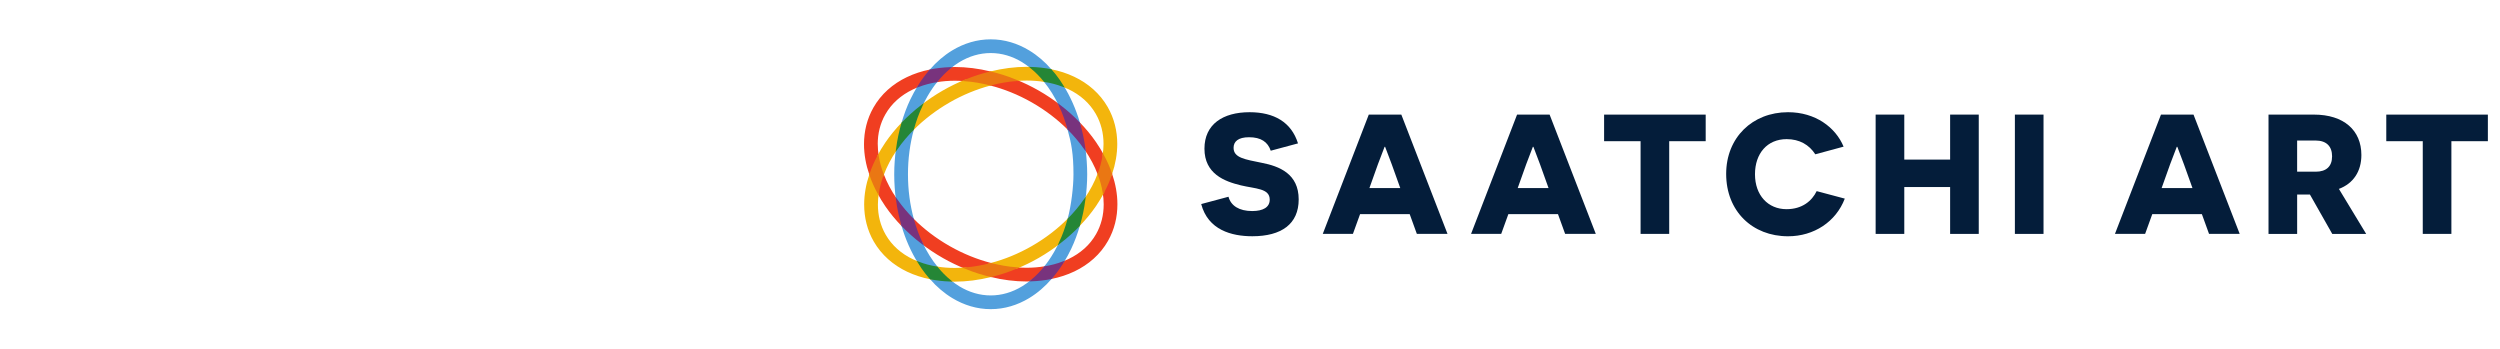
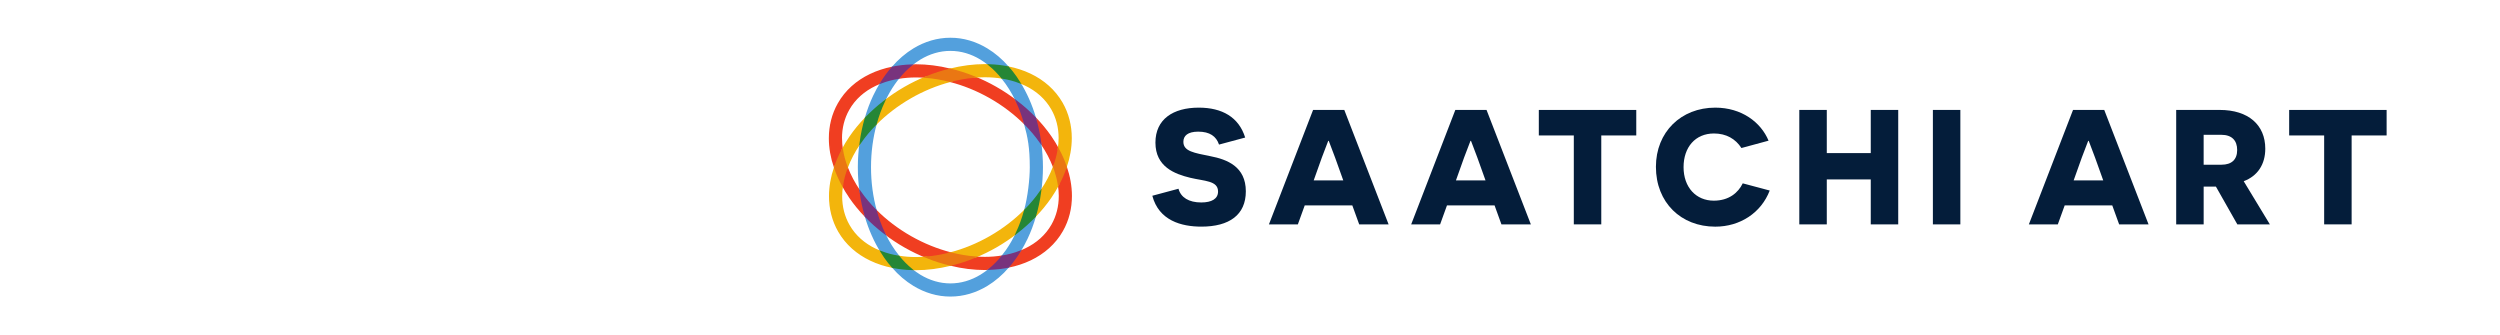
- <svg xmlns="http://www.w3.org/2000/svg" id="svg745" version="1.1" width="330" height="46" viewBox="-0.63 -0.63 330 46">
+ <svg xmlns="http://www.w3.org/2000/svg" id="svg745" version="1.1" width="344" height="46" viewBox="-0.63 -0.63 344 46">
  <defs id="defs742" />
  <g id="g3" transform="matrix(1.017673,0,0,1.017673,-4.039818,-0.395351)">
    <g id="g2" transform="matrix(1.595463,0,0,1.595463,-243.7439,108.7857)">
      <path d="m 241.024,-59.748 c -0.549,-0.423 -1.136,-0.819 -1.767,-1.177 -0.599,-0.341 -1.209,-0.631 -1.821,-0.879 -0.664,0.057 -1.348,0.176 -2.041,0.36 1.124,0.289 2.267,0.743 3.377,1.373 1.131,0.643 2.121,1.407 2.955,2.239 -0.187,-0.68 -0.424,-1.321 -0.703,-1.916" style="fill:#f03e21;fill-opacity:1;fill-rule:nonzero;stroke:none;stroke-width:1.333" id="path76944" />
      <path d="m 241.024,-59.748 c -0.549,-0.423 -1.136,-0.819 -1.767,-1.177 -0.599,-0.341 -1.209,-0.631 -1.821,-0.879 -0.664,0.057 -1.348,0.176 -2.041,0.36 1.124,0.289 2.267,0.743 3.377,1.373 1.131,0.643 2.121,1.407 2.955,2.239 -0.187,-0.68 -0.424,-1.321 -0.703,-1.916 z" style="fill:none;stroke:#f03e21;stroke-width:0.132;stroke-linecap:butt;stroke-linejoin:miter;stroke-miterlimit:10;stroke-dasharray:none;stroke-opacity:1" id="path76948" />
      <path d="m 233.356,-61.794 c 0.679,-0.279 1.36,-0.497 2.037,-0.663 -0.981,-0.235 -1.952,-0.357 -2.884,-0.359 -0.14,0 -0.277,0.004 -0.416,0.011 -0.379,0.312 -0.737,0.679 -1.071,1.092 0.475,-0.077 0.972,-0.119 1.487,-0.119 0.277,0 0.561,0.015 0.847,0.038" style="fill:#f03e21;fill-opacity:1;fill-rule:nonzero;stroke:none;stroke-width:1.333" id="path76952" />
      <path d="m 233.356,-61.794 c 0.679,-0.279 1.36,-0.497 2.037,-0.663 -0.981,-0.235 -1.952,-0.357 -2.884,-0.359 -0.14,0 -0.277,0.004 -0.416,0.011 -0.379,0.312 -0.737,0.679 -1.071,1.092 0.475,-0.077 0.972,-0.119 1.487,-0.119 0.277,0 0.561,0.015 0.847,0.038 z" style="fill:none;stroke:#f03e21;stroke-width:0.132;stroke-linecap:butt;stroke-linejoin:miter;stroke-miterlimit:10;stroke-dasharray:none;stroke-opacity:1" id="path76956" />
      <path d="m 245.221,-54.192 c -0.167,0.499 -0.38,0.993 -0.639,1.481 0.055,0.334 0.085,0.665 0.085,0.989 0,0.881 -0.203,1.709 -0.627,2.457 -0.511,0.899 -1.287,1.583 -2.267,2.052 -0.157,0.076 -0.321,0.143 -0.488,0.207 -0.291,0.468 -0.609,0.901 -0.955,1.297 0.663,-0.136 1.289,-0.34 1.867,-0.616 1.135,-0.543 2.08,-1.365 2.697,-2.453 0.515,-0.905 0.757,-1.912 0.756,-2.944 0,-0.816 -0.151,-1.647 -0.431,-2.471" style="fill:#f03e21;fill-opacity:1;fill-rule:nonzero;stroke:none;stroke-width:1.333" id="path76960" />
      <path d="m 245.221,-54.192 c -0.167,0.499 -0.38,0.993 -0.639,1.481 0.055,0.334 0.085,0.665 0.085,0.989 0,0.881 -0.203,1.709 -0.627,2.457 -0.511,0.899 -1.287,1.583 -2.267,2.052 -0.157,0.076 -0.321,0.143 -0.488,0.207 -0.291,0.468 -0.609,0.901 -0.955,1.297 0.663,-0.136 1.289,-0.34 1.867,-0.616 1.135,-0.543 2.08,-1.365 2.697,-2.453 0.515,-0.905 0.757,-1.912 0.756,-2.944 0,-0.816 -0.151,-1.647 -0.431,-2.471 z" style="fill:none;stroke:#f03e21;stroke-width:0.132;stroke-linecap:butt;stroke-linejoin:miter;stroke-miterlimit:10;stroke-dasharray:none;stroke-opacity:1" id="path76964" />
      <path d="m 242.605,-58.338 c 0.195,0.66 0.343,1.353 0.443,2.069 0.023,0.03 0.045,0.06 0.067,0.091 0.449,0.652 0.801,1.323 1.059,1.991 0.188,-0.497 0.324,-0.993 0.4,-1.479 -0.193,-0.361 -0.408,-0.72 -0.649,-1.069 -0.381,-0.555 -0.825,-1.091 -1.319,-1.603" style="fill:#f03e21;fill-opacity:1;fill-rule:nonzero;stroke:none;stroke-width:1.333" id="path76968" />
      <path d="m 242.605,-58.338 c 0.195,0.66 0.343,1.353 0.443,2.069 0.023,0.03 0.045,0.06 0.067,0.091 0.449,0.652 0.801,1.323 1.059,1.991 0.188,-0.497 0.324,-0.993 0.4,-1.479 -0.193,-0.361 -0.408,-0.72 -0.649,-1.069 -0.381,-0.555 -0.825,-1.091 -1.319,-1.603 z" style="fill:none;stroke:#f03e21;stroke-width:0.132;stroke-linecap:butt;stroke-linejoin:miter;stroke-miterlimit:10;stroke-dasharray:none;stroke-opacity:1" id="path76972" />
      <path d="m 228.227,-49.988 c -0.195,-0.66 -0.343,-1.353 -0.443,-2.069 -0.023,-0.03 -0.045,-0.06 -0.067,-0.091 -0.449,-0.652 -0.801,-1.323 -1.059,-1.991 -0.188,0.497 -0.324,0.993 -0.4,1.479 0.194,0.361 0.408,0.72 0.649,1.069 0.381,0.555 0.825,1.091 1.319,1.603" style="fill:#f03e21;fill-opacity:1;fill-rule:nonzero;stroke:none;stroke-width:1.333" id="path76976" />
      <path d="m 228.227,-49.988 c -0.195,-0.66 -0.343,-1.353 -0.443,-2.069 -0.023,-0.03 -0.045,-0.06 -0.067,-0.091 -0.449,-0.652 -0.801,-1.323 -1.059,-1.991 -0.188,0.497 -0.324,0.993 -0.4,1.479 0.194,0.361 0.408,0.72 0.649,1.069 0.381,0.555 0.825,1.091 1.319,1.603 z" style="fill:none;stroke:#f03e21;stroke-width:0.132;stroke-linecap:butt;stroke-linejoin:miter;stroke-miterlimit:10;stroke-dasharray:none;stroke-opacity:1" id="path76980" />
      <path d="m 226.164,-56.605 c 0,-0.881 0.203,-1.711 0.628,-2.457 0.511,-0.899 1.287,-1.583 2.267,-2.053 0.156,-0.075 0.32,-0.141 0.487,-0.205 0.291,-0.469 0.611,-0.903 0.956,-1.297 -0.663,0.135 -1.291,0.34 -1.868,0.616 -1.135,0.541 -2.08,1.365 -2.697,2.453 -0.515,0.904 -0.756,1.911 -0.756,2.944 10e-4,0.815 0.152,1.647 0.431,2.471 0.167,-0.499 0.381,-0.993 0.639,-1.481 -0.055,-0.334 -0.085,-0.667 -0.085,-0.989" style="fill:#f03e21;fill-opacity:1;fill-rule:nonzero;stroke:none;stroke-width:1.333" id="path76984" />
      <path d="m 226.164,-56.605 c 0,-0.881 0.203,-1.711 0.628,-2.457 0.511,-0.899 1.287,-1.583 2.267,-2.053 0.156,-0.075 0.32,-0.141 0.487,-0.205 0.291,-0.469 0.611,-0.903 0.956,-1.297 -0.663,0.135 -1.291,0.34 -1.868,0.616 -1.135,0.541 -2.08,1.365 -2.697,2.453 -0.515,0.904 -0.756,1.911 -0.756,2.944 10e-4,0.815 0.152,1.647 0.431,2.471 0.167,-0.499 0.381,-0.993 0.639,-1.481 -0.055,-0.334 -0.085,-0.667 -0.085,-0.989 z" style="fill:none;stroke:#f03e21;stroke-width:0.132;stroke-linecap:butt;stroke-linejoin:miter;stroke-miterlimit:10;stroke-dasharray:none;stroke-opacity:1" id="path76988" />
      <path d="m 237.477,-46.533 c -0.679,0.279 -1.36,0.497 -2.037,0.663 0.981,0.235 1.952,0.357 2.884,0.359 0.139,0 0.277,-0.004 0.416,-0.011 0.379,-0.312 0.737,-0.679 1.071,-1.092 -0.475,0.077 -0.972,0.119 -1.487,0.119 -0.277,0 -0.561,-0.015 -0.847,-0.038" style="fill:#f03e21;fill-opacity:1;fill-rule:nonzero;stroke:none;stroke-width:1.333" id="path76992" />
      <path d="m 237.477,-46.533 c -0.679,0.279 -1.36,0.497 -2.037,0.663 0.981,0.235 1.952,0.357 2.884,0.359 0.139,0 0.277,-0.004 0.416,-0.011 0.379,-0.312 0.737,-0.679 1.071,-1.092 -0.475,0.077 -0.972,0.119 -1.487,0.119 -0.277,0 -0.561,-0.015 -0.847,-0.038 z" style="fill:none;stroke:#f03e21;stroke-width:0.132;stroke-linecap:butt;stroke-linejoin:miter;stroke-miterlimit:10;stroke-dasharray:none;stroke-opacity:1" id="path76996" />
      <path d="m 232.061,-48.257 c -1.131,-0.641 -2.121,-1.405 -2.955,-2.237 0.187,0.68 0.424,1.321 0.703,1.915 0.549,0.423 1.136,0.82 1.767,1.177 0.599,0.341 1.209,0.632 1.821,0.879 0.664,-0.056 1.348,-0.176 2.04,-0.359 -1.123,-0.291 -2.265,-0.743 -3.376,-1.375" style="fill:#f03e21;fill-opacity:1;fill-rule:nonzero;stroke:none;stroke-width:1.333" id="path77000" />
      <path d="m 232.061,-48.257 c -1.131,-0.641 -2.121,-1.405 -2.955,-2.237 0.187,0.68 0.424,1.321 0.703,1.915 0.549,0.423 1.136,0.82 1.767,1.177 0.599,0.341 1.209,0.632 1.821,0.879 0.664,-0.056 1.348,-0.176 2.04,-0.359 -1.123,-0.291 -2.265,-0.743 -3.376,-1.375 z" style="fill:none;stroke:#f03e21;stroke-width:0.132;stroke-linecap:butt;stroke-linejoin:miter;stroke-miterlimit:10;stroke-dasharray:none;stroke-opacity:1" id="path77004" />
      <path d="m 229.106,-50.494 c -0.311,-1.133 -0.484,-2.372 -0.483,-3.669 -9.8e-4,-1.291 0.172,-2.521 0.48,-3.651 -0.5,0.503 -0.94,1.029 -1.319,1.571 -0.092,0.675 -0.146,1.368 -0.146,2.08 0,0.72 0.051,1.424 0.146,2.105 0.379,0.539 0.821,1.064 1.321,1.564" style="fill:#53a0dd;fill-opacity:1;fill-rule:nonzero;stroke:none;stroke-width:1.333" id="path77008" />
      <path d="m 229.106,-50.494 c -0.311,-1.133 -0.484,-2.372 -0.483,-3.669 -9.8e-4,-1.291 0.172,-2.521 0.48,-3.651 -0.5,0.503 -0.94,1.029 -1.319,1.571 -0.092,0.675 -0.146,1.368 -0.146,2.08 0,0.72 0.051,1.424 0.146,2.105 0.379,0.539 0.821,1.064 1.321,1.564 z" style="fill:none;stroke:#53a0dd;stroke-width:0.132;stroke-linecap:butt;stroke-linejoin:miter;stroke-miterlimit:10;stroke-dasharray:none;stroke-opacity:1" id="path77012" />
      <path d="m 241.024,-59.748 c 0.575,0.441 1.104,0.913 1.581,1.409 -0.325,-1.103 -0.776,-2.115 -1.331,-3.005 -0.461,-0.175 -0.959,-0.307 -1.485,-0.389 0.461,0.569 0.876,1.225 1.223,1.959 0.004,0.008 0.008,0.019 0.011,0.026" style="fill:#53a0dd;fill-opacity:1;fill-rule:nonzero;stroke:none;stroke-width:1.333" id="path77016" />
      <path d="m 241.024,-59.748 c 0.575,0.441 1.104,0.913 1.581,1.409 -0.325,-1.103 -0.776,-2.115 -1.331,-3.005 -0.461,-0.175 -0.959,-0.307 -1.485,-0.389 0.461,0.569 0.876,1.225 1.223,1.959 0.004,0.008 0.008,0.019 0.011,0.026 z" style="fill:none;stroke:#53a0dd;stroke-width:0.132;stroke-linecap:butt;stroke-linejoin:miter;stroke-miterlimit:10;stroke-dasharray:none;stroke-opacity:1" id="path77020" />
      <path d="m 243.048,-56.261 c -0.38,-0.539 -0.821,-1.067 -1.321,-1.567 0.311,1.133 0.483,2.019 0.483,3.675 0,0.993 -0.172,2.516 -0.48,3.645 0.499,-0.503 0.94,-1.027 1.317,-1.568 0.093,-0.675 0.147,-1.416 0.147,-2.077 0,-0.663 -0.051,-1.427 -0.145,-2.108" style="fill:#53a0dd;fill-opacity:1;fill-rule:nonzero;stroke:none;stroke-width:1.333" id="path77024" />
      <path d="m 243.048,-56.261 c -0.38,-0.539 -0.821,-1.067 -1.321,-1.567 0.311,1.133 0.483,2.019 0.483,3.675 0,0.993 -0.172,2.516 -0.48,3.645 0.499,-0.503 0.94,-1.027 1.317,-1.568 0.093,-0.675 0.147,-1.416 0.147,-2.077 0,-0.663 -0.051,-1.427 -0.145,-2.108 z" style="fill:none;stroke:#53a0dd;stroke-width:0.132;stroke-linecap:butt;stroke-linejoin:miter;stroke-miterlimit:10;stroke-dasharray:none;stroke-opacity:1" id="path77028" />
      <path d="m 232.835,-63.335 c 0.804,-0.485 1.671,-0.747 2.581,-0.747 0.909,0 1.776,0.261 2.581,0.747 0.245,0.148 0.484,0.324 0.716,0.513 0.551,0.019 1.087,0.08 1.601,0.183 -0.543,-0.617 -1.148,-1.139 -1.809,-1.537 -0.939,-0.568 -1.988,-0.891 -3.089,-0.889 -1.101,-9.83e-4 -2.152,0.321 -3.091,0.889 -0.667,0.403 -1.277,0.933 -1.824,1.559 0.511,-0.104 1.044,-0.165 1.592,-0.187 0.24,-0.197 0.487,-0.377 0.741,-0.531" style="fill:#53a0dd;fill-opacity:1;fill-rule:nonzero;stroke:none;stroke-width:1.333" id="path77032" />
      <path d="m 232.835,-63.335 c 0.804,-0.485 1.671,-0.747 2.581,-0.747 0.909,0 1.776,0.261 2.581,0.747 0.245,0.148 0.484,0.324 0.716,0.513 0.551,0.019 1.087,0.08 1.601,0.183 -0.543,-0.617 -1.148,-1.139 -1.809,-1.537 -0.939,-0.568 -1.988,-0.891 -3.089,-0.889 -1.101,-9.83e-4 -2.152,0.321 -3.091,0.889 -0.667,0.403 -1.277,0.933 -1.824,1.559 0.511,-0.104 1.044,-0.165 1.592,-0.187 0.24,-0.197 0.487,-0.377 0.741,-0.531 z" style="fill:none;stroke:#53a0dd;stroke-width:0.132;stroke-linecap:butt;stroke-linejoin:miter;stroke-miterlimit:10;stroke-dasharray:none;stroke-opacity:1" id="path77036" />
      <path d="m 242.606,-50.004 c -0.476,0.497 -1.004,0.971 -1.576,1.413 -0.255,0.544 -0.544,1.049 -0.865,1.507 -0.113,0.164 -0.233,0.319 -0.355,0.471 0.524,-0.085 1.019,-0.217 1.477,-0.392 0.221,-0.357 0.428,-0.732 0.615,-1.127 0.277,-0.587 0.511,-1.215 0.704,-1.872" style="fill:#53a0dd;fill-opacity:1;fill-rule:nonzero;stroke:none;stroke-width:1.333" id="path77040" />
      <path d="m 242.606,-50.004 c -0.476,0.497 -1.004,0.971 -1.576,1.413 -0.255,0.544 -0.544,1.049 -0.865,1.507 -0.113,0.164 -0.233,0.319 -0.355,0.471 0.524,-0.085 1.019,-0.217 1.477,-0.392 0.221,-0.357 0.428,-0.732 0.615,-1.127 0.277,-0.587 0.511,-1.215 0.704,-1.872 z" style="fill:none;stroke:#53a0dd;stroke-width:0.132;stroke-linecap:butt;stroke-linejoin:miter;stroke-miterlimit:10;stroke-dasharray:none;stroke-opacity:1" id="path77044" />
      <path d="m 229.809,-48.579 c -0.575,-0.441 -1.104,-0.913 -1.581,-1.409 0.325,1.103 0.776,2.115 1.331,3.005 0.461,0.175 0.959,0.307 1.485,0.389 -0.461,-0.569 -0.876,-1.225 -1.223,-1.959 -0.004,-0.008 -0.008,-0.019 -0.011,-0.026" style="fill:#53a0dd;fill-opacity:1;fill-rule:nonzero;stroke:none;stroke-width:1.333" id="path77048" />
      <path d="m 229.809,-48.579 c -0.575,-0.441 -1.104,-0.913 -1.581,-1.409 0.325,1.103 0.776,2.115 1.331,3.005 0.461,0.175 0.959,0.307 1.485,0.389 -0.461,-0.569 -0.876,-1.225 -1.223,-1.959 -0.004,-0.008 -0.008,-0.019 -0.011,-0.026 z" style="fill:none;stroke:#53a0dd;stroke-width:0.132;stroke-linecap:butt;stroke-linejoin:miter;stroke-miterlimit:10;stroke-dasharray:none;stroke-opacity:1" id="path77052" />
      <path d="m 237.998,-44.992 c -0.804,0.485 -1.671,0.747 -2.581,0.747 -0.909,0 -1.776,-0.262 -2.581,-0.747 -0.245,-0.148 -0.484,-0.324 -0.716,-0.513 -0.551,-0.019 -1.087,-0.08 -1.601,-0.183 0.543,0.617 1.148,1.139 1.808,1.537 0.94,0.568 1.989,0.891 3.091,0.889 1.101,9.82e-4 2.152,-0.321 3.091,-0.889 0.667,-0.403 1.277,-0.933 1.824,-1.559 -0.511,0.104 -1.044,0.165 -1.592,0.187 -0.24,0.197 -0.487,0.377 -0.741,0.531" style="fill:#53a0dd;fill-opacity:1;fill-rule:nonzero;stroke:none;stroke-width:1.333" id="path77056" />
      <path d="m 237.998,-44.992 c -0.804,0.485 -1.671,0.747 -2.581,0.747 -0.909,0 -1.776,-0.262 -2.581,-0.747 -0.245,-0.148 -0.484,-0.324 -0.716,-0.513 -0.551,-0.019 -1.087,-0.08 -1.601,-0.183 0.543,0.617 1.148,1.139 1.808,1.537 0.94,0.568 1.989,0.891 3.091,0.889 1.101,9.82e-4 2.152,-0.321 3.091,-0.889 0.667,-0.403 1.277,-0.933 1.824,-1.559 -0.511,0.104 -1.044,0.165 -1.592,0.187 -0.24,0.197 -0.487,0.377 -0.741,0.531 z" style="fill:none;stroke:#53a0dd;stroke-width:0.132;stroke-linecap:butt;stroke-linejoin:miter;stroke-miterlimit:10;stroke-dasharray:none;stroke-opacity:1" id="path77060" />
      <path d="m 228.227,-58.323 c 0.476,-0.497 1.004,-0.971 1.576,-1.413 0.255,-0.544 0.544,-1.049 0.865,-1.507 0.113,-0.164 0.233,-0.319 0.355,-0.469 -0.524,0.084 -1.019,0.216 -1.477,0.391 -0.221,0.357 -0.428,0.732 -0.615,1.127 -0.277,0.587 -0.512,1.215 -0.704,1.872" style="fill:#53a0dd;fill-opacity:1;fill-rule:nonzero;stroke:none;stroke-width:1.333" id="path77064" />
      <path d="m 228.227,-58.323 c 0.476,-0.497 1.004,-0.971 1.576,-1.413 0.255,-0.544 0.544,-1.049 0.865,-1.507 0.113,-0.164 0.233,-0.319 0.355,-0.469 -0.524,0.084 -1.019,0.216 -1.477,0.391 -0.221,0.357 -0.428,0.732 -0.615,1.127 -0.277,0.587 -0.512,1.215 -0.704,1.872 z" style="fill:none;stroke:#53a0dd;stroke-width:0.132;stroke-linecap:butt;stroke-linejoin:miter;stroke-miterlimit:10;stroke-dasharray:none;stroke-opacity:1" id="path77068" />
      <path d="m 243.048,-56.268 c -0.1,-0.717 -0.248,-1.409 -0.443,-2.069 -0.477,-0.497 -1.007,-0.968 -1.581,-1.411 0.279,0.595 0.516,1.236 0.703,1.916 0.5,0.5 0.941,1.025 1.321,1.564" style="fill:#78337d;fill-opacity:1;fill-rule:nonzero;stroke:none;stroke-width:1.333" id="path77072" />
      <path d="m 243.048,-56.268 c -0.1,-0.717 -0.248,-1.409 -0.443,-2.069 -0.477,-0.497 -1.007,-0.968 -1.581,-1.411 0.279,0.595 0.516,1.236 0.703,1.916 0.5,0.5 0.941,1.025 1.321,1.564 z" style="fill:none;stroke:#78337d;stroke-width:0.132;stroke-linecap:butt;stroke-linejoin:miter;stroke-miterlimit:10;stroke-dasharray:none;stroke-opacity:1" id="path77076" />
      <path d="m 227.785,-52.058 c 0.1,0.717 0.248,1.409 0.443,2.069 0.477,0.497 1.007,0.968 1.581,1.411 -0.279,-0.595 -0.516,-1.236 -0.703,-1.916 -0.5,-0.5 -0.941,-1.025 -1.321,-1.564" style="fill:#78337d;fill-opacity:1;fill-rule:nonzero;stroke:none;stroke-width:1.333" id="path77080" />
      <path d="m 227.785,-52.058 c 0.1,0.717 0.248,1.409 0.443,2.069 0.477,0.497 1.007,0.968 1.581,1.411 -0.279,-0.595 -0.516,-1.236 -0.703,-1.916 -0.5,-0.5 -0.941,-1.025 -1.321,-1.564 z" style="fill:none;stroke:#78337d;stroke-width:0.132;stroke-linecap:butt;stroke-linejoin:miter;stroke-miterlimit:10;stroke-dasharray:none;stroke-opacity:1" id="path77084" />
      <path d="m 239.809,-46.614 c -0.333,0.413 -0.692,0.779 -1.071,1.092 0.548,-0.023 1.081,-0.083 1.593,-0.187 0.344,-0.395 0.664,-0.828 0.955,-1.297 -0.459,0.176 -0.953,0.307 -1.477,0.392" style="fill:#78337d;fill-opacity:1;fill-rule:nonzero;stroke:none;stroke-width:1.333" id="path77088" />
      <path d="m 239.809,-46.614 c -0.333,0.413 -0.692,0.779 -1.071,1.092 0.548,-0.023 1.081,-0.083 1.593,-0.187 0.344,-0.395 0.664,-0.828 0.955,-1.297 -0.459,0.176 -0.953,0.307 -1.477,0.392 z" style="fill:none;stroke:#78337d;stroke-width:0.132;stroke-linecap:butt;stroke-linejoin:miter;stroke-miterlimit:10;stroke-dasharray:none;stroke-opacity:1" id="path77092" />
      <path d="m 231.023,-61.713 c 0.333,-0.413 0.691,-0.779 1.071,-1.092 -0.548,0.023 -1.081,0.083 -1.593,0.187 -0.344,0.395 -0.664,0.828 -0.955,1.296 0.459,-0.175 0.953,-0.305 1.477,-0.391" style="fill:#78337d;fill-opacity:1;fill-rule:nonzero;stroke:none;stroke-width:1.333" id="path77096" />
      <path d="m 231.023,-61.713 c 0.333,-0.413 0.691,-0.779 1.071,-1.092 -0.548,0.023 -1.081,0.083 -1.593,0.187 -0.344,0.395 -0.664,0.828 -0.955,1.296 0.459,-0.175 0.953,-0.305 1.477,-0.391 z" style="fill:none;stroke:#78337d;stroke-width:0.132;stroke-linecap:butt;stroke-linejoin:miter;stroke-miterlimit:10;stroke-dasharray:none;stroke-opacity:1" id="path77100" />
      <path d="m 238.804,-48.275 0.245,0.427 z" style="fill:#fddd10;fill-opacity:1;fill-rule:nonzero;stroke:none;stroke-width:1.333" id="path77104" />
      <path d="m 229.558,-46.983 c -0.165,-0.063 -0.327,-0.129 -0.483,-0.203 -0.972,-0.464 -1.744,-1.141 -2.256,-2.031 -0.433,-0.753 -0.641,-1.592 -0.641,-2.485 0,-0.313 0.03,-0.633 0.081,-0.957 -0.26,-0.487 -0.479,-0.979 -0.648,-1.476 -0.271,0.812 -0.416,1.631 -0.417,2.433 0,1.047 0.247,2.064 0.772,2.976 0.62,1.077 1.56,1.892 2.687,2.428 0.577,0.275 1.204,0.477 1.865,0.611 -0.231,-0.261 -0.449,-0.537 -0.656,-0.832 -0.105,-0.151 -0.205,-0.305 -0.304,-0.464" style="fill:#f3b50c;fill-opacity:1;fill-rule:nonzero;stroke:none;stroke-width:1.333" id="path77108" />
      <path d="m 229.558,-46.983 c -0.165,-0.063 -0.327,-0.129 -0.483,-0.203 -0.972,-0.464 -1.744,-1.141 -2.256,-2.031 -0.433,-0.753 -0.641,-1.592 -0.641,-2.485 0,-0.313 0.03,-0.633 0.081,-0.957 -0.26,-0.487 -0.479,-0.979 -0.648,-1.476 -0.271,0.812 -0.416,1.631 -0.417,2.433 0,1.047 0.247,2.064 0.772,2.976 0.62,1.077 1.56,1.892 2.687,2.428 0.577,0.275 1.204,0.477 1.865,0.611 -0.231,-0.261 -0.449,-0.537 -0.656,-0.832 -0.105,-0.151 -0.205,-0.305 -0.304,-0.464 z" style="fill:none;stroke:#f3b50c;stroke-width:0.132;stroke-linecap:butt;stroke-linejoin:miter;stroke-miterlimit:10;stroke-dasharray:none;stroke-opacity:1" id="path77112" />
      <path d="m 241.274,-61.343 c 0.166,0.063 0.327,0.129 0.483,0.203 0.972,0.464 1.744,1.141 2.256,2.031 0.433,0.753 0.641,1.592 0.641,2.485 0,0.313 -0.03,0.633 -0.081,0.957 0.261,0.487 0.479,0.979 0.648,1.476 0.271,-0.812 0.416,-1.631 0.417,-2.433 0,-1.045 -0.247,-2.064 -0.772,-2.976 -0.62,-1.077 -1.56,-1.892 -2.687,-2.428 -0.577,-0.275 -1.204,-0.477 -1.864,-0.611 0.229,0.261 0.449,0.537 0.655,0.832 0.105,0.151 0.205,0.305 0.304,0.464" style="fill:#f3b50c;fill-opacity:1;fill-rule:nonzero;stroke:none;stroke-width:1.333" id="path77116" />
      <path d="m 241.274,-61.343 c 0.166,0.063 0.327,0.129 0.483,0.203 0.972,0.464 1.744,1.141 2.256,2.031 0.433,0.753 0.641,1.592 0.641,2.485 0,0.313 -0.03,0.633 -0.081,0.957 0.261,0.487 0.479,0.979 0.648,1.476 0.271,-0.812 0.416,-1.631 0.417,-2.433 0,-1.045 -0.247,-2.064 -0.772,-2.976 -0.62,-1.077 -1.56,-1.892 -2.687,-2.428 -0.577,-0.275 -1.204,-0.477 -1.864,-0.611 0.229,0.261 0.449,0.537 0.655,0.832 0.105,0.151 0.205,0.305 0.304,0.464 z" style="fill:none;stroke:#f3b50c;stroke-width:0.132;stroke-linecap:butt;stroke-linejoin:miter;stroke-miterlimit:10;stroke-dasharray:none;stroke-opacity:1" id="path77120" />
      <path d="m 235.439,-45.871 c -0.679,-0.163 -1.361,-0.377 -2.043,-0.652 -0.304,0.026 -0.605,0.043 -0.9,0.043 -0.503,0 -0.988,-0.039 -1.453,-0.113 0.334,0.413 0.695,0.777 1.076,1.088 0.125,0.004 0.251,0.008 0.377,0.008 0.951,0 1.941,-0.129 2.943,-0.375" style="fill:#f3b50c;fill-opacity:1;fill-rule:nonzero;stroke:none;stroke-width:1.333" id="path77124" />
      <path d="m 235.439,-45.871 c -0.679,-0.163 -1.361,-0.377 -2.043,-0.652 -0.304,0.026 -0.605,0.043 -0.9,0.043 -0.503,0 -0.988,-0.039 -1.453,-0.113 0.334,0.413 0.695,0.777 1.076,1.088 0.125,0.004 0.251,0.008 0.377,0.008 0.951,0 1.941,-0.129 2.943,-0.375 z" style="fill:none;stroke:#f3b50c;stroke-width:0.132;stroke-linecap:butt;stroke-linejoin:miter;stroke-miterlimit:10;stroke-dasharray:none;stroke-opacity:1" id="path77128" />
      <path d="m 235.394,-62.456 c 0.679,0.163 1.361,0.377 2.043,0.652 0.304,-0.026 0.605,-0.043 0.9,-0.043 0.503,0 0.988,0.039 1.453,0.113 -0.334,-0.413 -0.695,-0.777 -1.076,-1.088 -0.125,-0.004 -0.251,-0.008 -0.377,-0.008 -0.949,0 -1.941,0.129 -2.943,0.375" style="fill:#f3b50c;fill-opacity:1;fill-rule:nonzero;stroke:none;stroke-width:1.333" id="path77132" />
      <path d="m 235.394,-62.456 c 0.679,0.163 1.361,0.377 2.043,0.652 0.304,-0.026 0.605,-0.043 0.9,-0.043 0.503,0 0.988,0.039 1.453,0.113 -0.334,-0.413 -0.695,-0.777 -1.076,-1.088 -0.125,-0.004 -0.251,-0.008 -0.377,-0.008 -0.949,0 -1.941,0.129 -2.943,0.375 z" style="fill:none;stroke:#f3b50c;stroke-width:0.132;stroke-linecap:butt;stroke-linejoin:miter;stroke-miterlimit:10;stroke-dasharray:none;stroke-opacity:1" id="path77136" />
      <path d="m 227.786,-56.244 c 0.099,-0.72 0.247,-1.416 0.441,-2.079 -0.495,0.517 -0.939,1.057 -1.32,1.616 -0.245,0.357 -0.461,0.721 -0.656,1.091 0.079,0.485 0.217,0.98 0.409,1.476 0.256,-0.675 0.607,-1.352 1.059,-2.012 0.019,-0.03 0.045,-0.061 0.067,-0.092" style="fill:#f3b50c;fill-opacity:1;fill-rule:nonzero;stroke:none;stroke-width:1.333" id="path77140" />
      <path d="m 227.786,-56.244 c 0.099,-0.72 0.247,-1.416 0.441,-2.079 -0.495,0.517 -0.939,1.057 -1.32,1.616 -0.245,0.357 -0.461,0.721 -0.656,1.091 0.079,0.485 0.217,0.98 0.409,1.476 0.256,-0.675 0.607,-1.352 1.059,-2.012 0.019,-0.03 0.045,-0.061 0.067,-0.092 z" style="fill:none;stroke:#f3b50c;stroke-width:0.132;stroke-linecap:butt;stroke-linejoin:miter;stroke-miterlimit:10;stroke-dasharray:none;stroke-opacity:1" id="path77144" />
      <path d="m 243.115,-52.175 c -0.023,0.03 -0.045,0.061 -0.067,0.092 -0.1,0.72 -0.248,1.416 -0.443,2.079 0.496,-0.517 0.939,-1.057 1.321,-1.615 0.244,-0.359 0.461,-0.723 0.656,-1.092 -0.08,-0.485 -0.219,-0.98 -0.409,-1.476 -0.256,0.675 -0.608,1.352 -1.059,2.012" style="fill:#f3b50c;fill-opacity:1;fill-rule:nonzero;stroke:none;stroke-width:1.333" id="path77148" />
      <path d="m 243.115,-52.175 c -0.023,0.03 -0.045,0.061 -0.067,0.092 -0.1,0.72 -0.248,1.416 -0.443,2.079 0.496,-0.517 0.939,-1.057 1.321,-1.615 0.244,-0.359 0.461,-0.723 0.656,-1.092 -0.08,-0.485 -0.219,-0.98 -0.409,-1.476 -0.256,0.675 -0.608,1.352 -1.059,2.012 z" style="fill:none;stroke:#f3b50c;stroke-width:0.132;stroke-linecap:butt;stroke-linejoin:miter;stroke-miterlimit:10;stroke-dasharray:none;stroke-opacity:1" id="path77152" />
      <path d="m 239.295,-47.423 c 0.619,-0.356 1.195,-0.749 1.735,-1.168 0.279,-0.596 0.513,-1.24 0.7,-1.921 -0.825,0.829 -1.807,1.593 -2.925,2.237 v 0 c -1.107,0.636 -2.247,1.096 -3.367,1.392 0.692,0.179 1.376,0.296 2.039,0.349 0.612,-0.251 1.22,-0.545 1.819,-0.889" style="fill:#f3b50c;fill-opacity:1;fill-rule:nonzero;stroke:#f3b50c;stroke-width:0.132;stroke-linecap:butt;stroke-linejoin:miter;stroke-miterlimit:10;stroke-dasharray:none;stroke-opacity:1" id="path77156" />
      <path d="m 232.028,-60.051 c 1.107,-0.637 2.247,-1.096 3.367,-1.393 -0.692,-0.179 -1.376,-0.296 -2.039,-0.349 -0.612,0.252 -1.22,0.545 -1.819,0.891 -0.619,0.356 -1.195,0.749 -1.735,1.167 -0.279,0.596 -0.513,1.241 -0.7,1.923 0.825,-0.831 1.807,-1.593 2.925,-2.237" style="fill:#f3b50c;fill-opacity:1;fill-rule:nonzero;stroke:none;stroke-width:1.333" id="path77160" />
      <path d="m 232.028,-60.051 c 1.107,-0.637 2.247,-1.096 3.367,-1.393 -0.692,-0.179 -1.376,-0.296 -2.039,-0.349 -0.612,0.252 -1.22,0.545 -1.819,0.891 -0.619,0.356 -1.195,0.749 -1.735,1.167 -0.279,0.596 -0.513,1.241 -0.7,1.923 0.825,-0.831 1.807,-1.593 2.925,-2.237 z" style="fill:none;stroke:#f3b50c;stroke-width:0.132;stroke-linecap:butt;stroke-linejoin:miter;stroke-miterlimit:10;stroke-dasharray:none;stroke-opacity:1" id="path77164" />
      <path d="m 237.436,-61.804 c -0.681,-0.276 -1.364,-0.491 -2.043,-0.652 -0.677,0.165 -1.359,0.383 -2.037,0.663 0.663,0.052 1.347,0.171 2.039,0.349 0.692,-0.184 1.377,-0.303 2.041,-0.36" style="fill:#ea7713;fill-opacity:1;fill-rule:nonzero;stroke:none;stroke-width:1.333" id="path77168" />
      <path d="m 237.436,-61.804 c -0.681,-0.276 -1.364,-0.491 -2.043,-0.652 -0.677,0.165 -1.359,0.383 -2.037,0.663 0.663,0.052 1.347,0.171 2.039,0.349 0.692,-0.184 1.377,-0.303 2.041,-0.36 z" style="fill:none;stroke:#ea7713;stroke-width:0.132;stroke-linecap:butt;stroke-linejoin:miter;stroke-miterlimit:10;stroke-dasharray:none;stroke-opacity:1" id="path77172" />
      <path d="m 244.173,-54.187 c 0.19,0.496 0.329,0.991 0.409,1.476 0.259,-0.487 0.473,-0.983 0.639,-1.48 -0.168,-0.497 -0.387,-0.989 -0.648,-1.476 -0.076,0.487 -0.212,0.983 -0.4,1.48" style="fill:#ea7713;fill-opacity:1;fill-rule:nonzero;stroke:none;stroke-width:1.333" id="path77176" />
      <path d="m 244.173,-54.187 c 0.19,0.496 0.329,0.991 0.409,1.476 0.259,-0.487 0.473,-0.983 0.639,-1.48 -0.168,-0.497 -0.387,-0.989 -0.648,-1.476 -0.076,0.487 -0.212,0.983 -0.4,1.48 z" style="fill:none;stroke:#ea7713;stroke-width:0.132;stroke-linecap:butt;stroke-linejoin:miter;stroke-miterlimit:10;stroke-dasharray:none;stroke-opacity:1" id="path77180" />
      <path d="m 233.396,-46.523 c 0.68,0.276 1.364,0.491 2.043,0.652 0.677,-0.165 1.359,-0.383 2.037,-0.663 -0.663,-0.052 -1.347,-0.171 -2.039,-0.349 -0.693,0.184 -1.377,0.303 -2.041,0.36" style="fill:#ea7713;fill-opacity:1;fill-rule:nonzero;stroke:none;stroke-width:1.333" id="path77184" />
      <path d="m 233.396,-46.523 c 0.68,0.276 1.364,0.491 2.043,0.652 0.677,-0.165 1.359,-0.383 2.037,-0.663 -0.663,-0.052 -1.347,-0.171 -2.039,-0.349 -0.693,0.184 -1.377,0.303 -2.041,0.36 z" style="fill:none;stroke:#ea7713;stroke-width:0.132;stroke-linecap:butt;stroke-linejoin:miter;stroke-miterlimit:10;stroke-dasharray:none;stroke-opacity:1" id="path77188" />
      <path d="m 226.66,-54.139 c -0.191,-0.496 -0.329,-0.991 -0.409,-1.476 -0.259,0.487 -0.473,0.983 -0.639,1.48 0.168,0.497 0.387,0.989 0.648,1.476 0.076,-0.487 0.212,-0.983 0.4,-1.48" style="fill:#ea7713;fill-opacity:1;fill-rule:nonzero;stroke:none;stroke-width:1.333" id="path77192" />
      <path d="m 226.66,-54.139 c -0.191,-0.496 -0.329,-0.991 -0.409,-1.476 -0.259,0.487 -0.473,0.983 -0.639,1.48 0.168,0.497 0.387,0.989 0.648,1.476 0.076,-0.487 0.212,-0.983 0.4,-1.48 z" style="fill:none;stroke:#ea7713;stroke-width:0.132;stroke-linecap:butt;stroke-linejoin:miter;stroke-miterlimit:10;stroke-dasharray:none;stroke-opacity:1" id="path77196" />
      <path d="m 229.103,-57.814 c 0.187,-0.681 0.421,-1.325 0.7,-1.921 -0.572,0.443 -1.1,0.916 -1.576,1.413 -0.195,0.663 -0.343,1.359 -0.441,2.079 0.377,-0.541 0.819,-1.068 1.317,-1.571" style="fill:#258636;fill-opacity:1;fill-rule:nonzero;stroke:none;stroke-width:1.333" id="path77200" />
      <path d="m 229.103,-57.814 c 0.187,-0.681 0.421,-1.325 0.7,-1.921 -0.572,0.443 -1.1,0.916 -1.576,1.413 -0.195,0.663 -0.343,1.359 -0.441,2.079 0.377,-0.541 0.819,-1.068 1.317,-1.571 z" style="fill:none;stroke:#258636;stroke-width:0.132;stroke-linecap:butt;stroke-linejoin:miter;stroke-miterlimit:10;stroke-dasharray:none;stroke-opacity:1" id="path77204" />
      <path d="m 239.789,-61.734 c 0.527,0.084 1.024,0.215 1.485,0.391 -0.099,-0.159 -0.199,-0.313 -0.304,-0.464 -0.205,-0.295 -0.425,-0.571 -0.656,-0.832 -0.513,-0.104 -1.049,-0.163 -1.6,-0.183 0.38,0.312 0.74,0.676 1.075,1.088" style="fill:#258636;fill-opacity:1;fill-rule:nonzero;stroke:none;stroke-width:1.333" id="path77208" />
      <path d="m 239.789,-61.734 c 0.527,0.084 1.024,0.215 1.485,0.391 -0.099,-0.159 -0.199,-0.313 -0.304,-0.464 -0.205,-0.295 -0.425,-0.571 -0.656,-0.832 -0.513,-0.104 -1.049,-0.163 -1.6,-0.183 0.38,0.312 0.74,0.676 1.075,1.088 z" style="fill:none;stroke:#258636;stroke-width:0.132;stroke-linecap:butt;stroke-linejoin:miter;stroke-miterlimit:10;stroke-dasharray:none;stroke-opacity:1" id="path77212" />
      <path d="m 231.043,-46.593 c -0.527,-0.084 -1.024,-0.215 -1.485,-0.391 0.099,0.159 0.2,0.313 0.304,0.464 0.207,0.295 0.425,0.571 0.656,0.832 0.513,0.104 1.049,0.163 1.6,0.183 -0.38,-0.312 -0.74,-0.676 -1.075,-1.088" style="fill:#258636;fill-opacity:1;fill-rule:nonzero;stroke:none;stroke-width:1.333" id="path77216" />
      <path d="m 231.043,-46.593 c -0.527,-0.084 -1.024,-0.215 -1.485,-0.391 0.099,0.159 0.2,0.313 0.304,0.464 0.207,0.295 0.425,0.571 0.656,0.832 0.513,0.104 1.049,0.163 1.6,0.183 -0.38,-0.312 -0.74,-0.676 -1.075,-1.088 z" style="fill:none;stroke:#258636;stroke-width:0.132;stroke-linecap:butt;stroke-linejoin:miter;stroke-miterlimit:10;stroke-dasharray:none;stroke-opacity:1" id="path77220" />
      <path d="m 241.729,-50.512 c -0.187,0.681 -0.421,1.325 -0.7,1.921 0.573,-0.443 1.1,-0.916 1.576,-1.413 0.195,-0.663 0.343,-1.359 0.441,-2.079 -0.377,0.541 -0.817,1.068 -1.317,1.571" style="fill:#258636;fill-opacity:1;fill-rule:nonzero;stroke:none;stroke-width:1.333" id="path77224" />
      <path d="m 241.729,-50.512 c -0.187,0.681 -0.421,1.325 -0.7,1.921 0.573,-0.443 1.1,-0.916 1.576,-1.413 0.195,-0.663 0.343,-1.359 0.441,-2.079 -0.377,0.541 -0.817,1.068 -1.317,1.571 z" style="fill:none;stroke:#258636;stroke-width:0.132;stroke-linecap:butt;stroke-linejoin:miter;stroke-miterlimit:10;stroke-dasharray:none;stroke-opacity:1" id="path77228" />
    </g>
    <g id="g1" transform="matrix(1.854008,0,0,1.854008,-193.8621,81.7187)" style="fill:#041d3a;fill-opacity:1">
      <path d="m 192.317,-30.437 c 0.167,0.632 0.751,1.001 1.657,1.001 0.763,0 1.228,-0.263 1.228,-0.799 0,-0.799 -1.001,-0.752 -2.027,-1.001 -1.133,-0.275 -2.54,-0.8 -2.54,-2.564 0,-1.705 1.288,-2.551 3.16,-2.551 1.704,0 2.921,0.691 3.385,2.181 l -1.907,0.513 c -0.204,-0.609 -0.68,-0.943 -1.515,-0.943 -0.763,0 -1.085,0.299 -1.085,0.74 0,0.703 0.799,0.809 1.968,1.049 1.228,0.237 2.587,0.763 2.587,2.563 0,1.716 -1.204,2.575 -3.243,2.575 -1.455,0 -3.1,-0.441 -3.577,-2.252 z" style="fill:#041d3a;fill-opacity:1;fill-rule:nonzero;stroke:none;stroke-width:1.333" id="path77232" />
      <path d="m 203.74,-32.702 c -0.263,-0.691 -0.453,-1.216 -0.465,-1.228 h -0.038 c -0.011,0.011 -0.201,0.525 -0.464,1.216 l -0.596,1.669 h 2.157 z m -2.217,3.481 -0.501,1.383 h -2.109 l 3.219,-8.345 h 2.277 l 3.231,8.345 h -2.145 l -0.501,-1.383 z" style="fill:#041d3a;fill-opacity:1;fill-rule:nonzero;stroke:none;stroke-width:1.333" id="path77236" />
      <path d="m 214.114,-32.702 c -0.263,-0.691 -0.453,-1.216 -0.465,-1.228 h -0.038 c -0.011,0.011 -0.201,0.525 -0.464,1.216 l -0.596,1.669 h 2.157 z m -2.217,3.481 -0.501,1.383 h -2.109 l 3.219,-8.345 h 2.277 l 3.231,8.345 h -2.145 l -0.501,-1.383 z" style="fill:#041d3a;fill-opacity:1;fill-rule:nonzero;stroke:none;stroke-width:1.333" id="path77240" />
      <path d="m 223.15,-34.323 v 6.485 h -2.003 v -6.485 h -2.552 v -1.86 h 7.107 v 1.86 z" style="fill:#041d3a;fill-opacity:1;fill-rule:nonzero;stroke:none;stroke-width:1.333" id="path77244" />
      <path d="m 235.434,-30.306 c -0.62,1.621 -2.157,2.635 -3.971,2.635 -2.492,0 -4.328,-1.752 -4.328,-4.364 0,-2.539 1.836,-4.316 4.328,-4.316 1.92,0 3.327,1.061 3.887,2.409 l -1.979,0.536 c -0.429,-0.667 -1.108,-1.061 -2.003,-1.061 -1.359,0 -2.217,1.001 -2.217,2.456 0,1.479 0.917,2.444 2.205,2.444 1.096,0 1.776,-0.572 2.111,-1.263 z" style="fill:#041d3a;fill-opacity:1;fill-rule:nonzero;stroke:none;stroke-width:1.333" id="path77248" />
      <path d="m 242.803,-31.116 h -3.207 v 3.279 h -2.004 v -8.347 h 2.004 v 3.148 h 3.207 v -3.148 h 2.003 v 8.347 h -2.003 z" style="fill:#041d3a;fill-opacity:1;fill-rule:nonzero;stroke:none;stroke-width:1.333" id="path77252" />
      <path id="path77254" style="fill:#041d3a;fill-opacity:1;fill-rule:nonzero;stroke:none;stroke-width:1.333" d="m 247.334,-36.184 h 2.003 v 8.347 h -2.003 z" />
      <path d="m 259.163,-32.702 c -0.263,-0.691 -0.453,-1.216 -0.465,-1.228 h -0.038 c -0.011,0.011 -0.201,0.525 -0.464,1.216 l -0.596,1.669 h 2.157 z m -2.217,3.481 -0.501,1.383 h -2.111 l 3.22,-8.345 h 2.277 l 3.231,8.345 h -2.145 l -0.501,-1.383 z" style="fill:#041d3a;fill-opacity:1;fill-rule:nonzero;stroke:none;stroke-width:1.333" id="path77258" />
      <path d="m 268.38,-32.189 c 0.739,0 1.145,-0.369 1.145,-1.073 0,-0.691 -0.383,-1.108 -1.157,-1.108 h -1.288 v 2.181 z m -0.405,1.597 h -0.417 -0.477 v 2.755 h -2.003 v -8.347 h 3.172 c 2.097,0 3.325,1.097 3.325,2.827 0,1.144 -0.56,1.991 -1.573,2.372 l 1.908,3.148 h -2.373 z" style="fill:#041d3a;fill-opacity:1;fill-rule:nonzero;stroke:none;stroke-width:1.333" id="path77262" />
      <path d="m 277.872,-34.323 v 6.485 h -2.003 v -6.485 h -2.552 v -1.86 h 7.107 v 1.86 z" style="fill:#041d3a;fill-opacity:1;fill-rule:nonzero;stroke:none;stroke-width:1.333" id="path77266" />
    </g>
  </g>
</svg>
